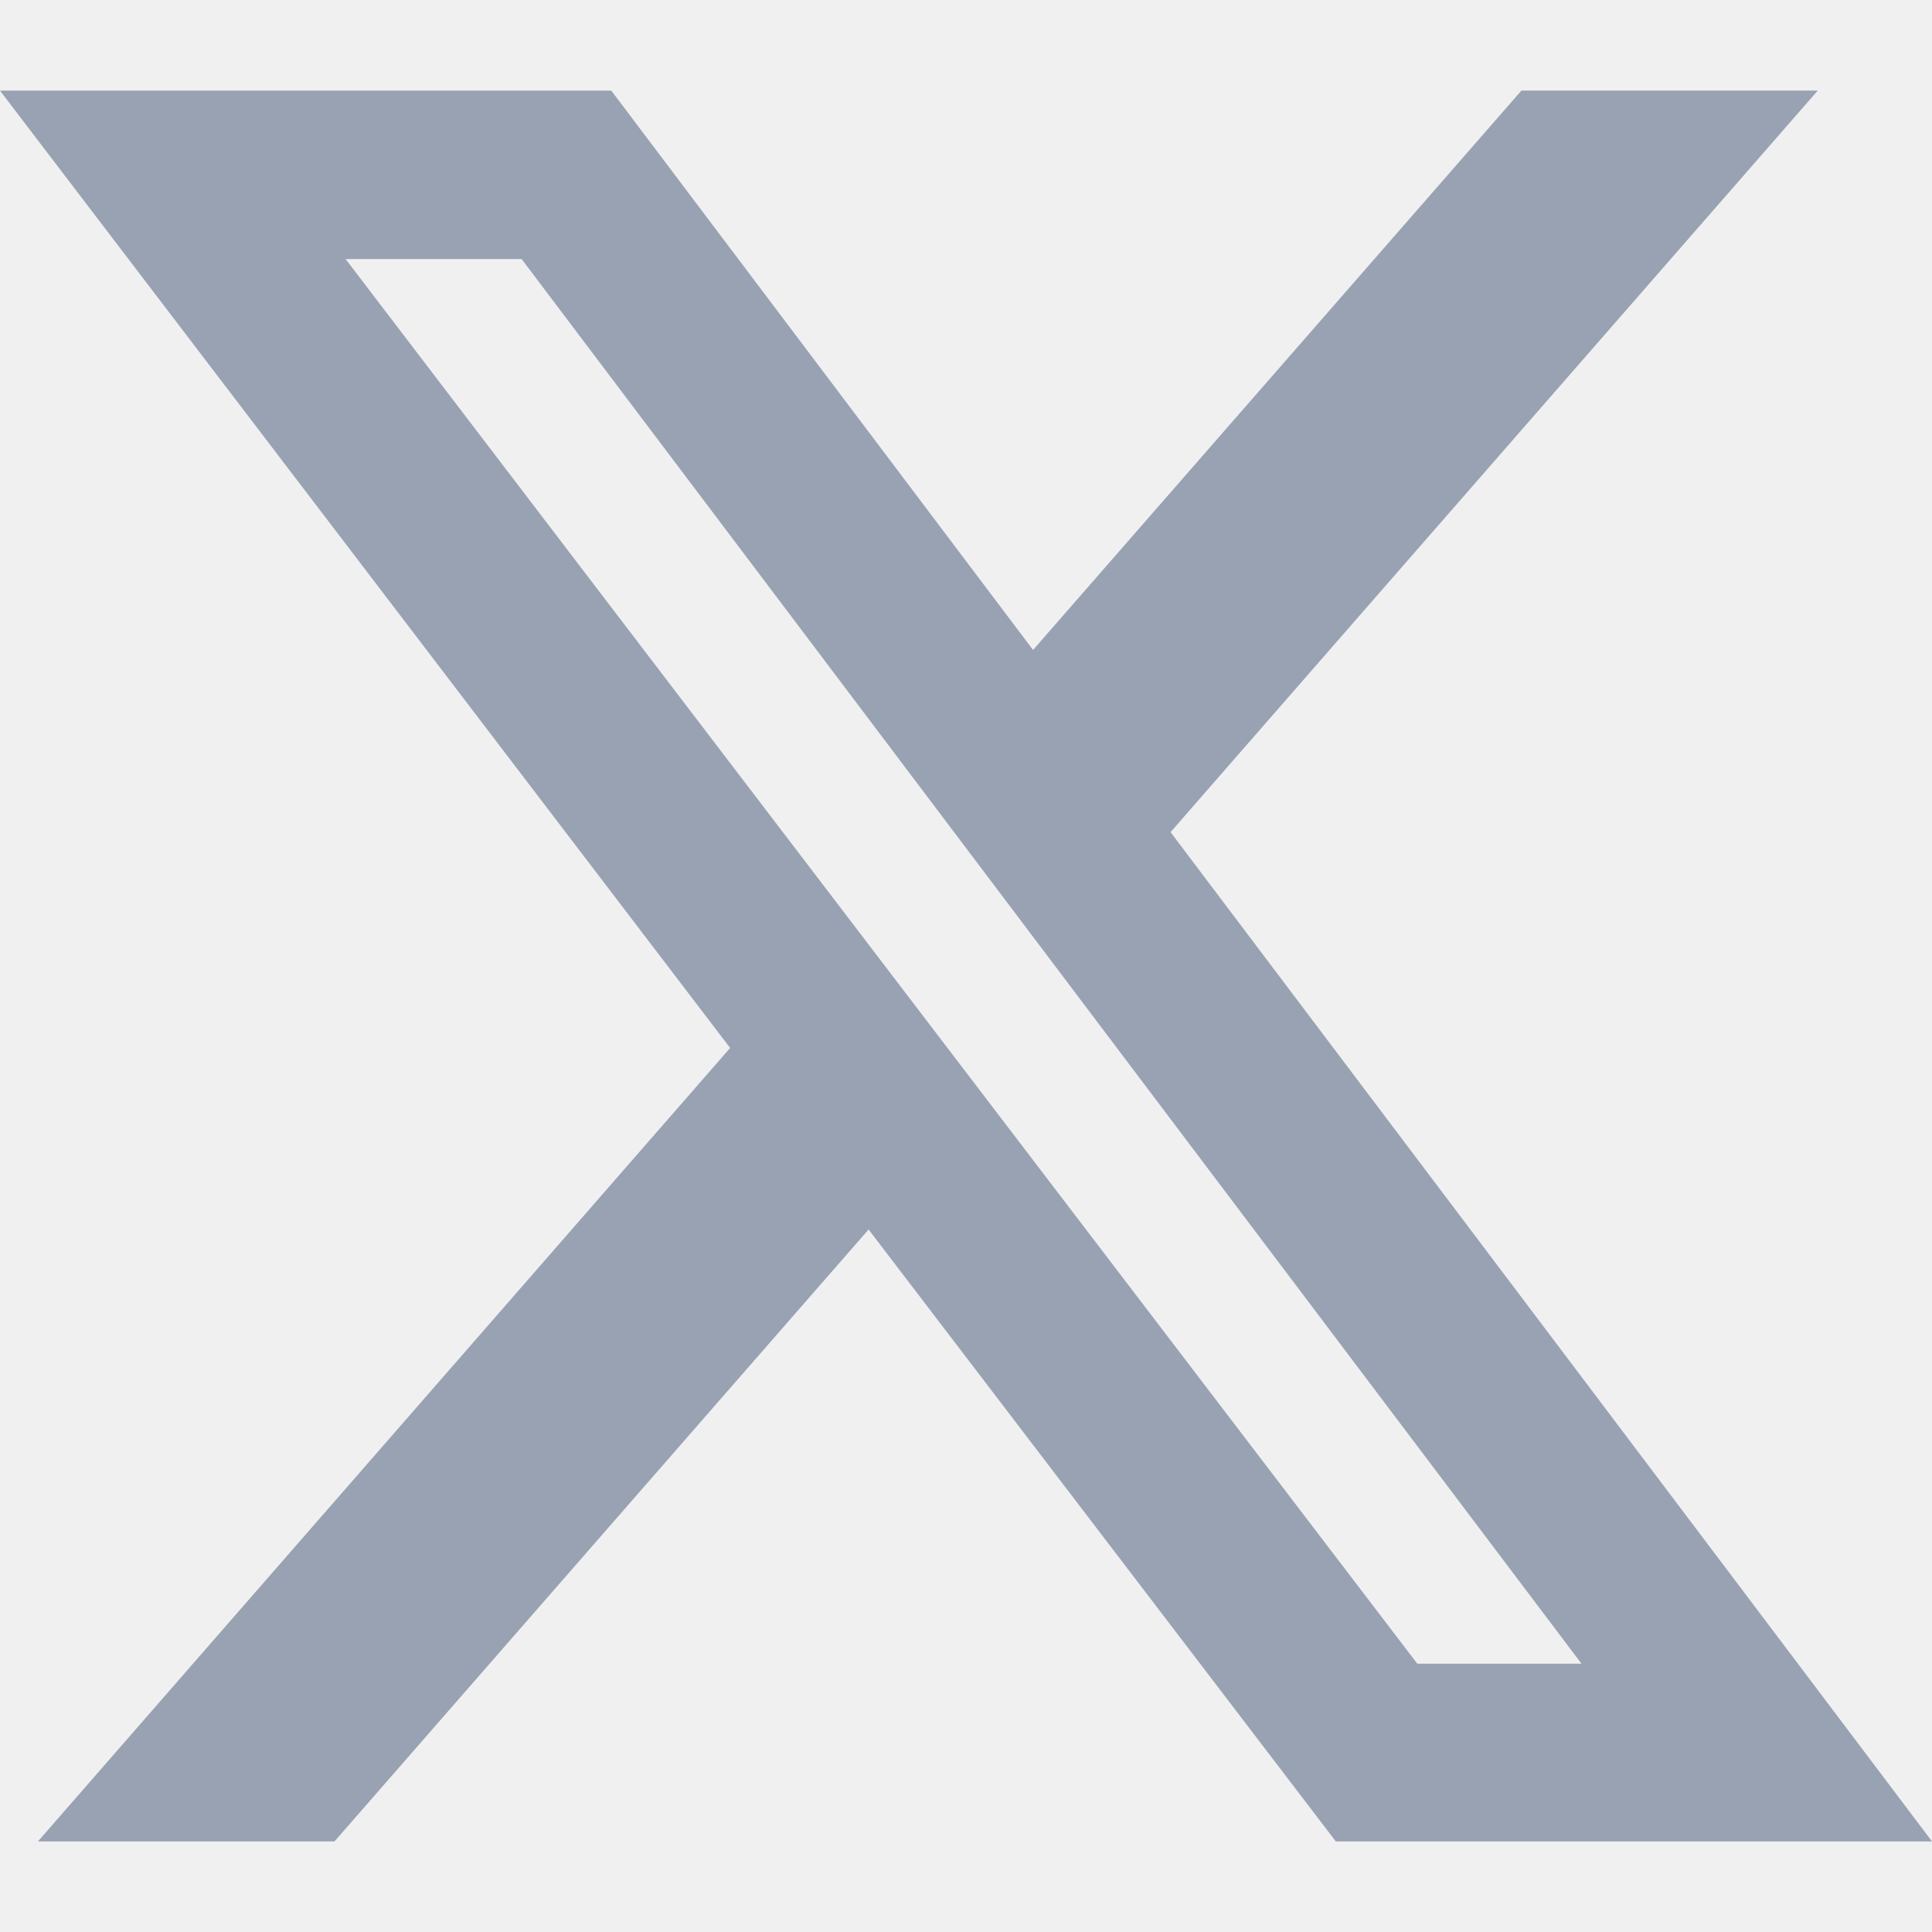
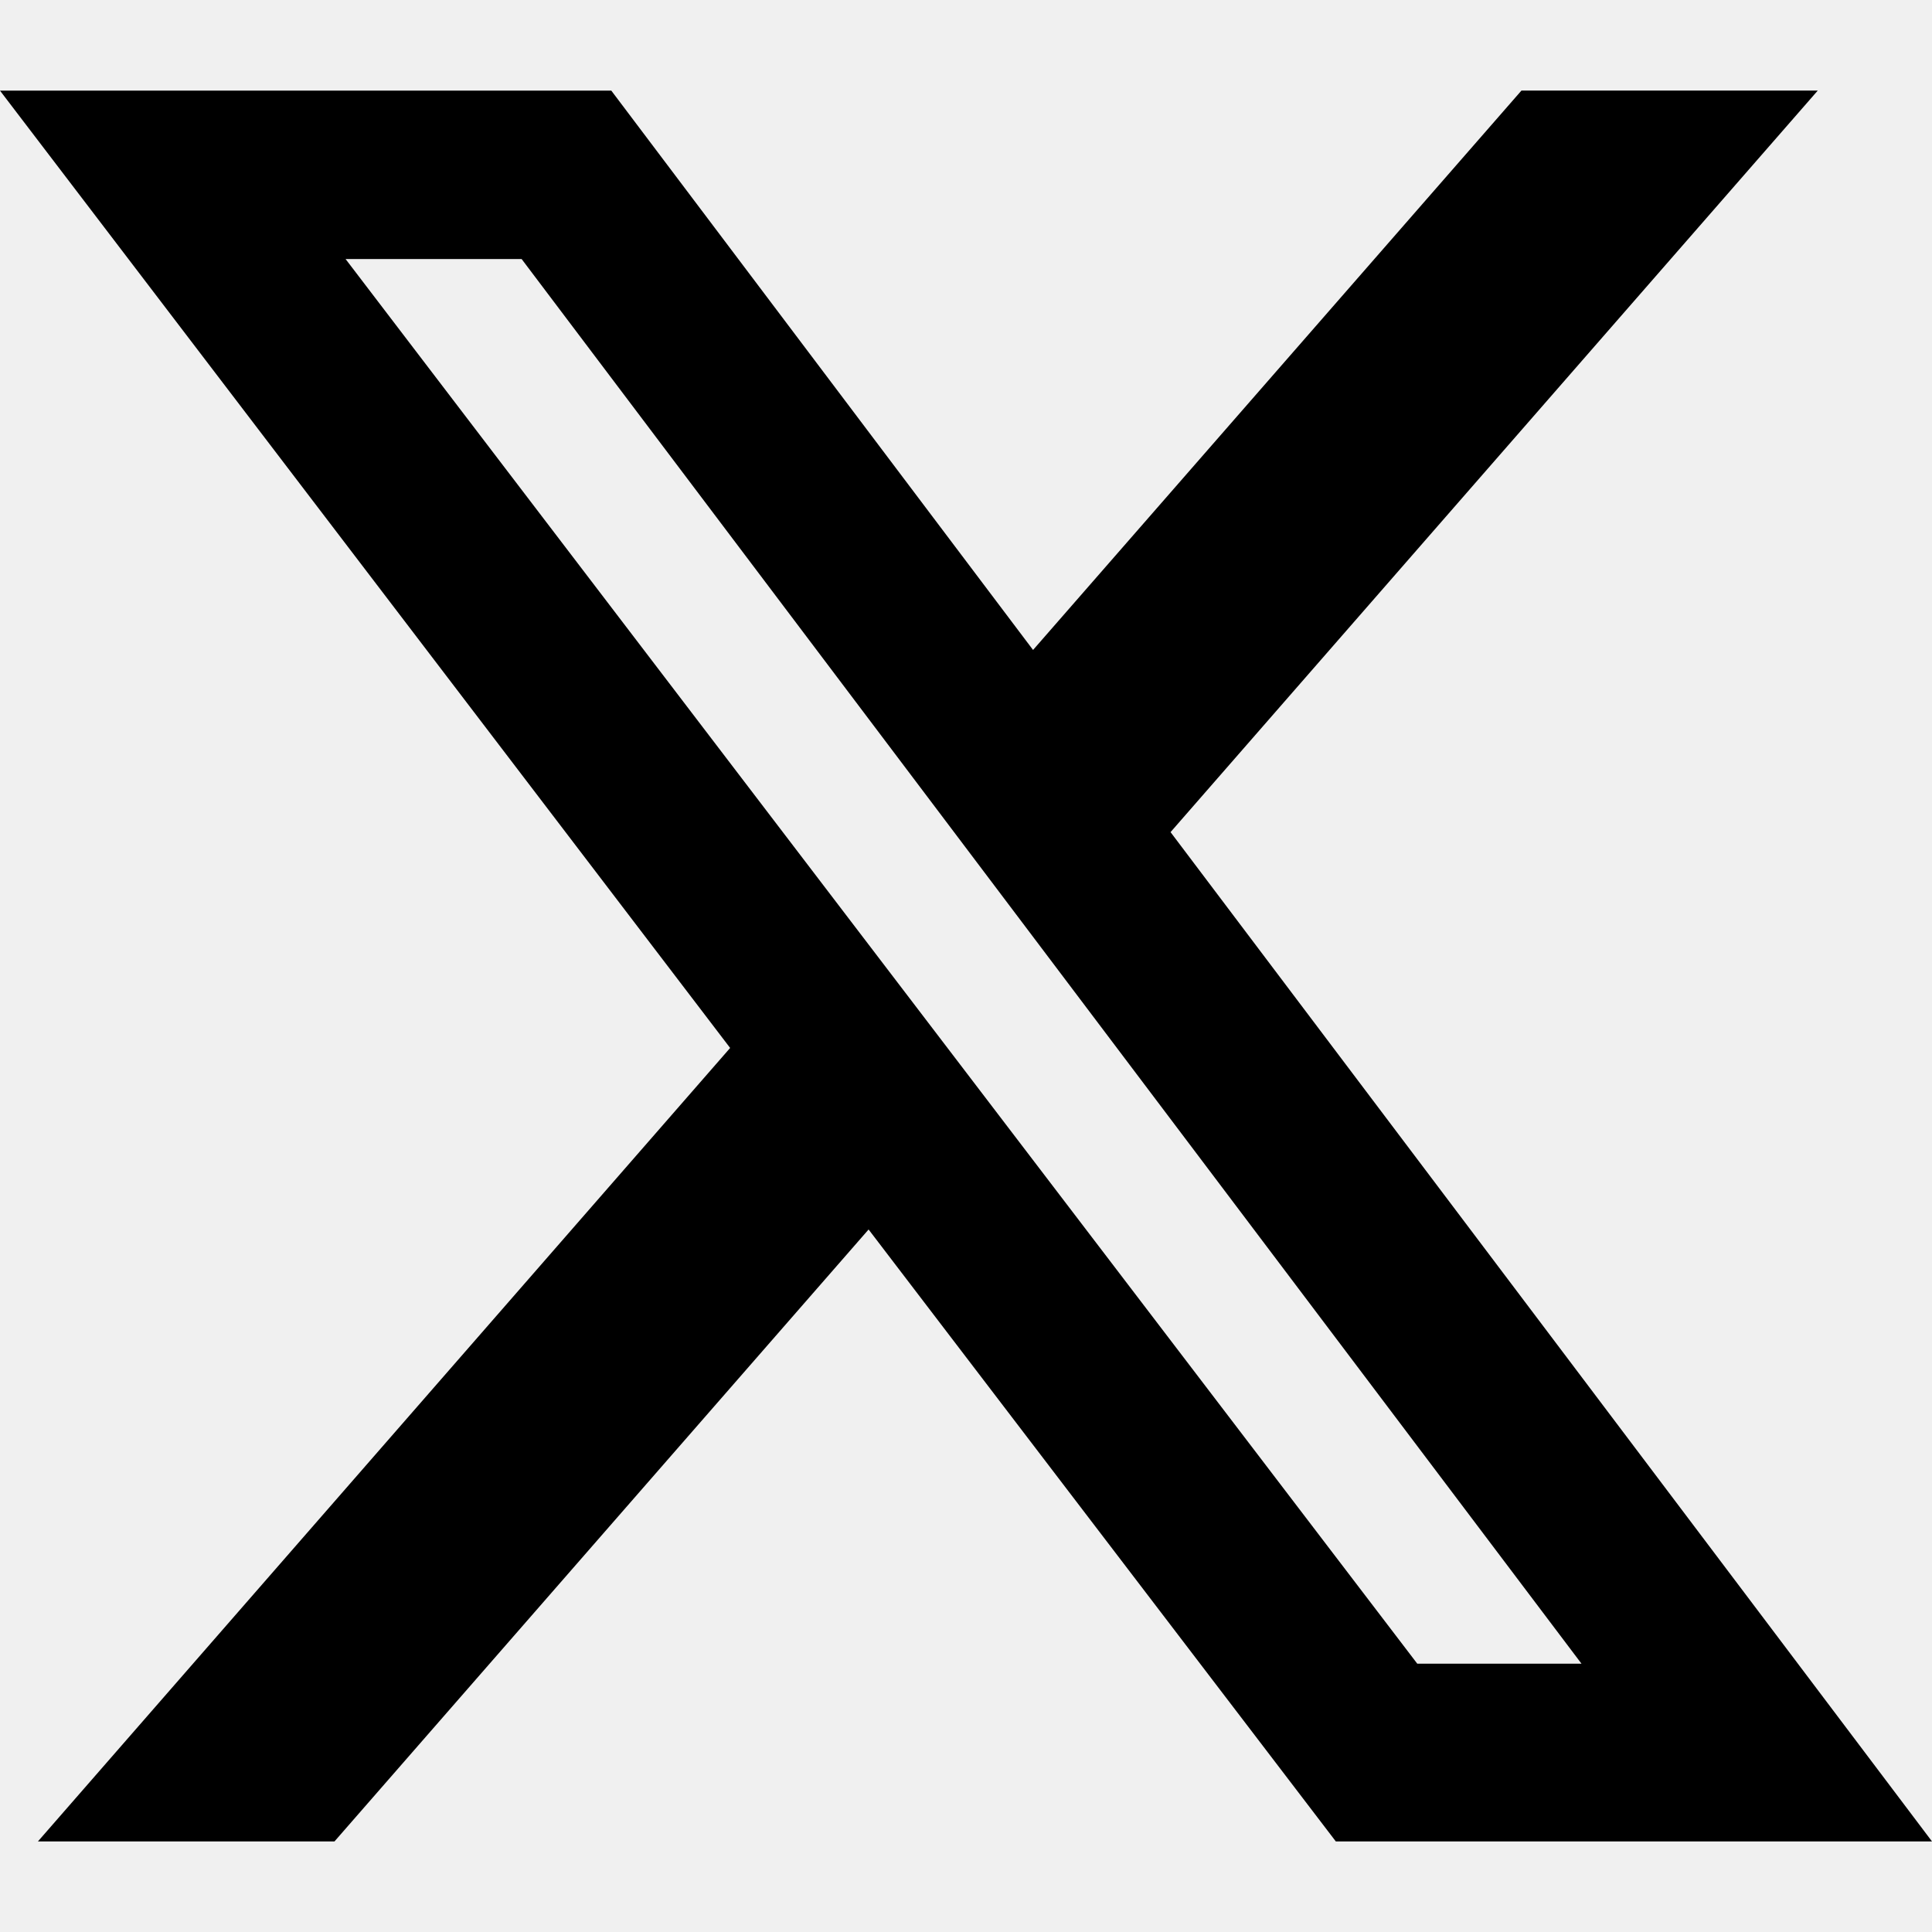
<svg xmlns="http://www.w3.org/2000/svg" width="24" height="24" viewBox="0 0 24 24" fill="none">
  <g clip-path="url(#clip0_154_2001)">
    <mask id="mask0_154_2001" style="mask-type:luminance" maskUnits="userSpaceOnUse" x="0" y="0" width="24" height="24">
      <path d="M0 0H24V24H0V0Z" fill="white" />
    </mask>
    <g mask="url(#mask0_154_2001)">
-       <path d="M18.9 1.125H22.581L14.541 10.337L24 22.875H16.594L10.79 15.273L4.155 22.875H0.471L9.07 13.018L0 1.126H7.594L12.833 8.074L18.9 1.125ZM17.606 20.667H19.646L6.48 3.218H4.293L17.606 20.667Z" fill="#98A2B3" />
+       <path d="M18.9 1.125H22.581L14.541 10.337L24 22.875H16.594L10.79 15.273L4.155 22.875H0.471L9.07 13.018L0 1.126H7.594L12.833 8.074L18.9 1.125ZM17.606 20.667H19.646L6.48 3.218H4.293L17.606 20.667Z" fill="currentColor" />
    </g>
  </g>
  <defs>
    <clipPath id="clip0_154_2001">
      <rect width="24" height="24" fill="white" />
    </clipPath>
  </defs>
</svg>
